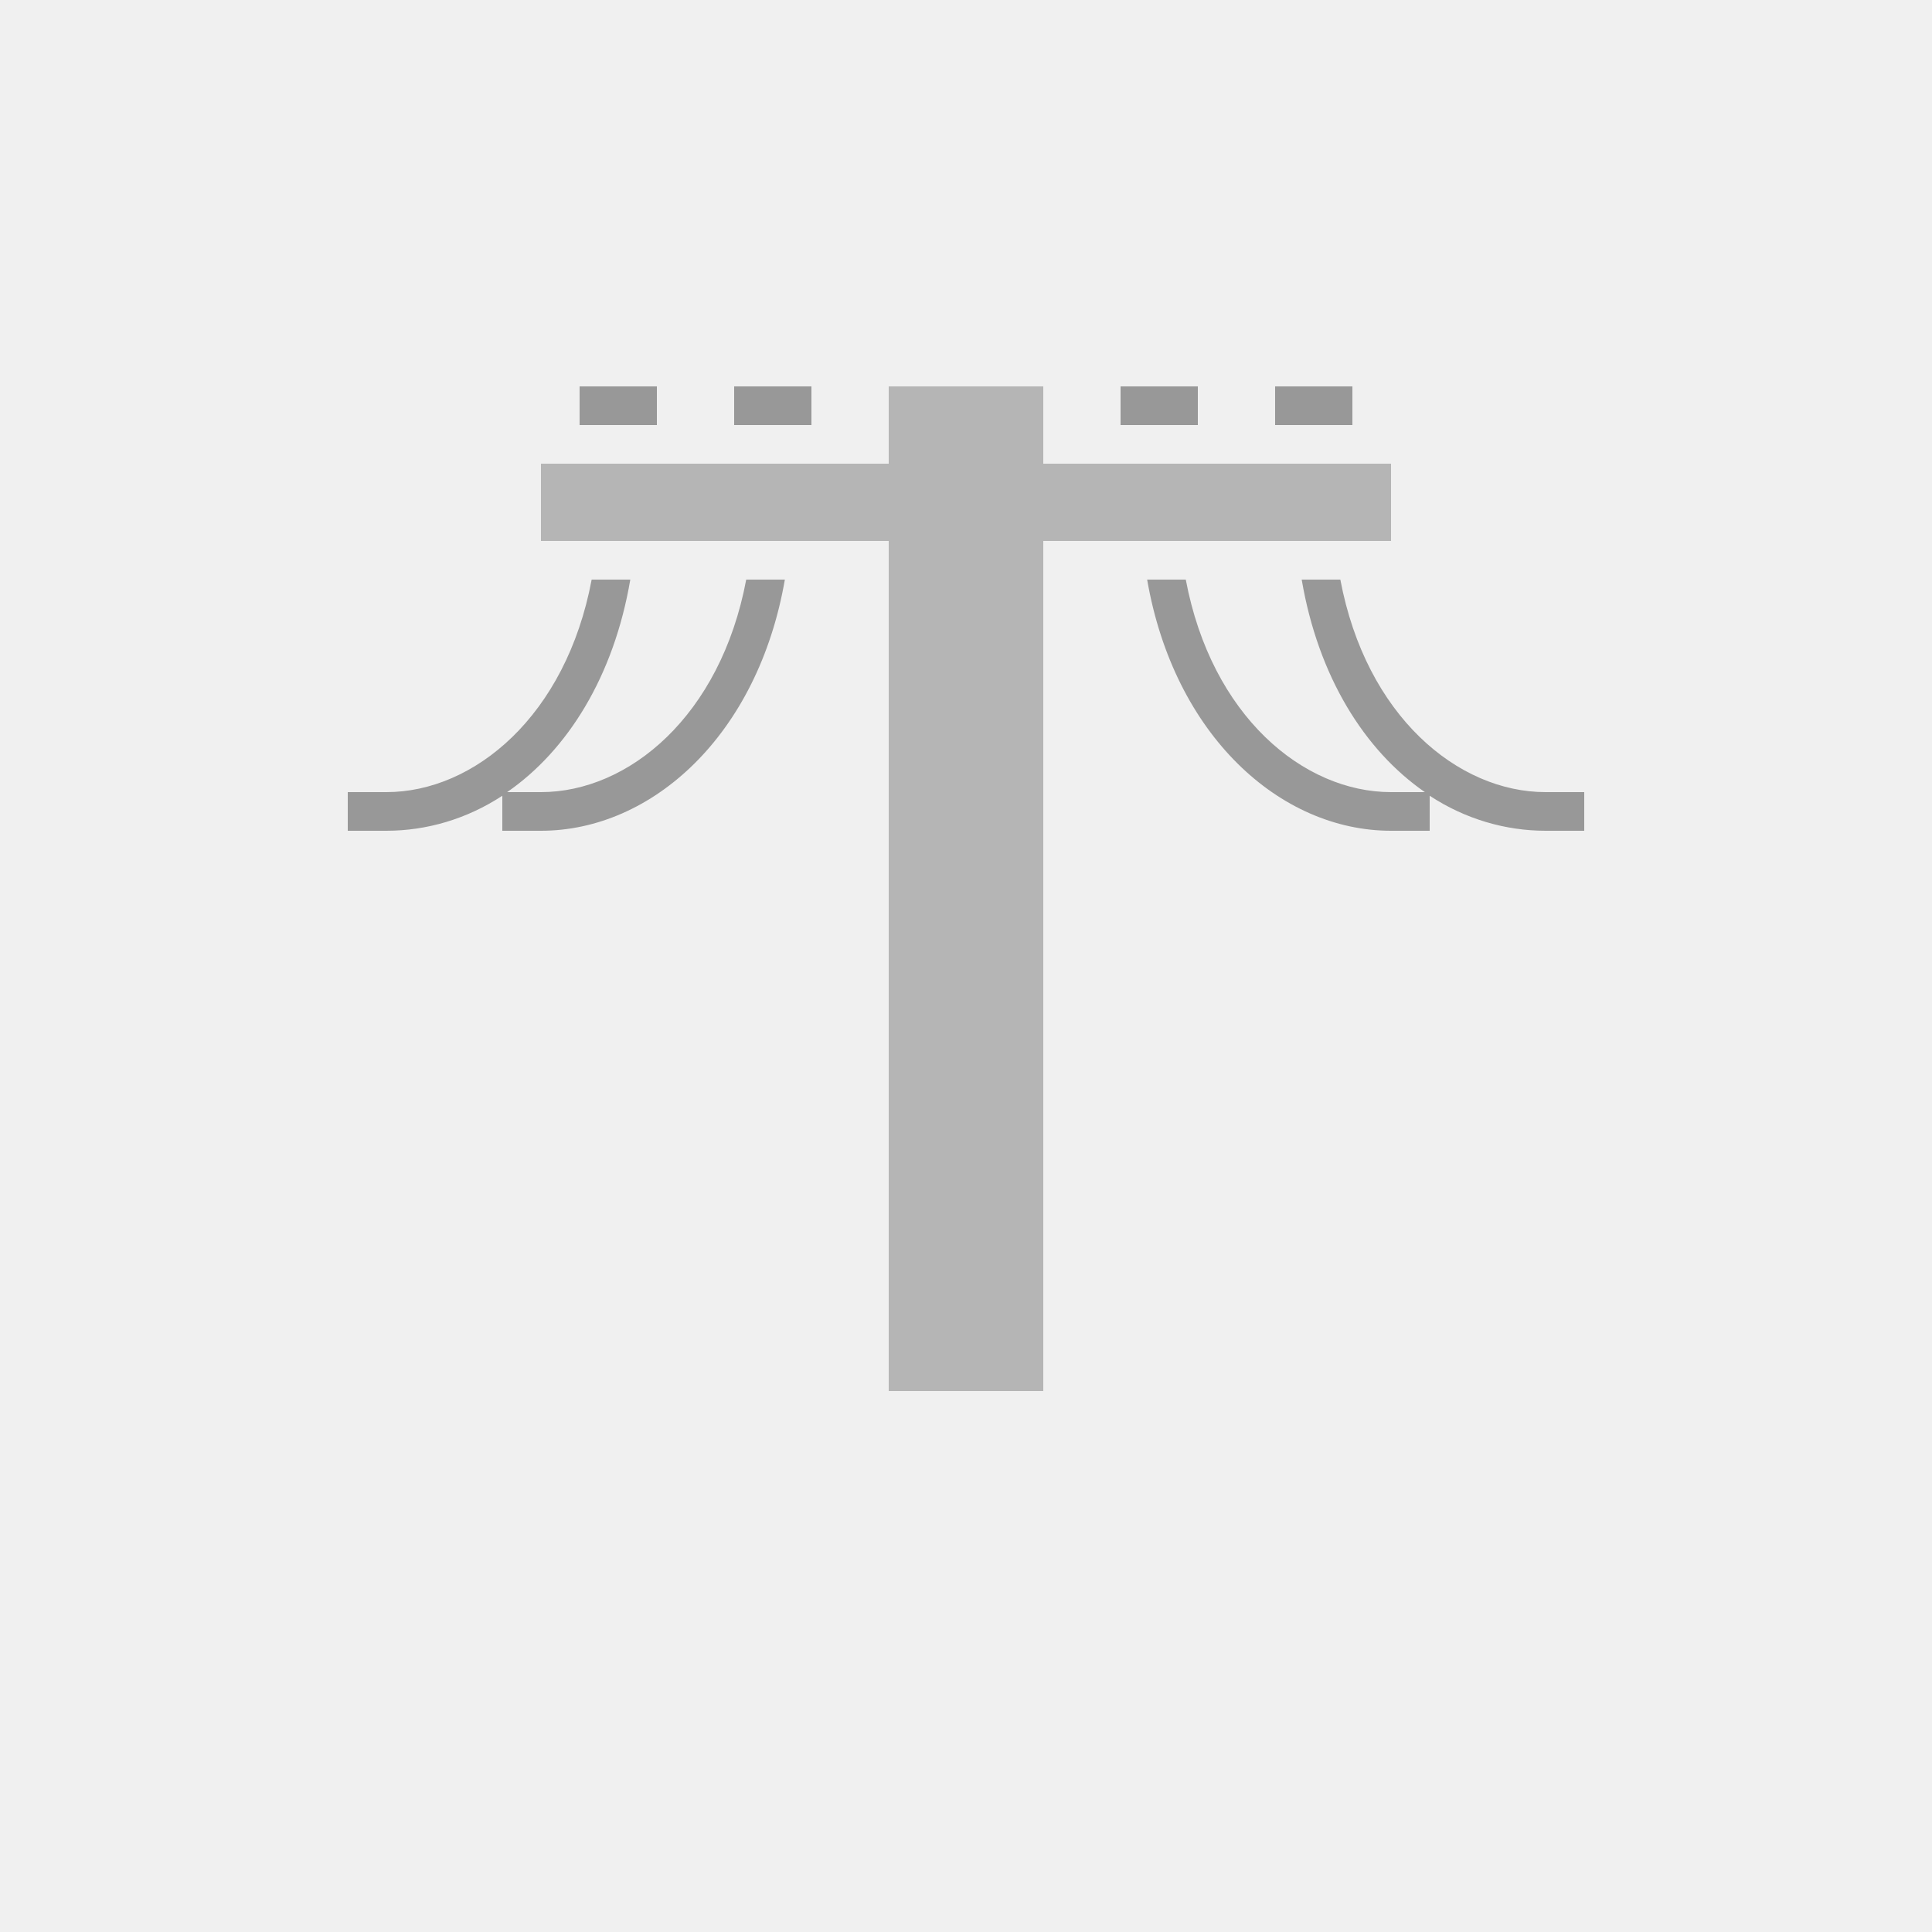
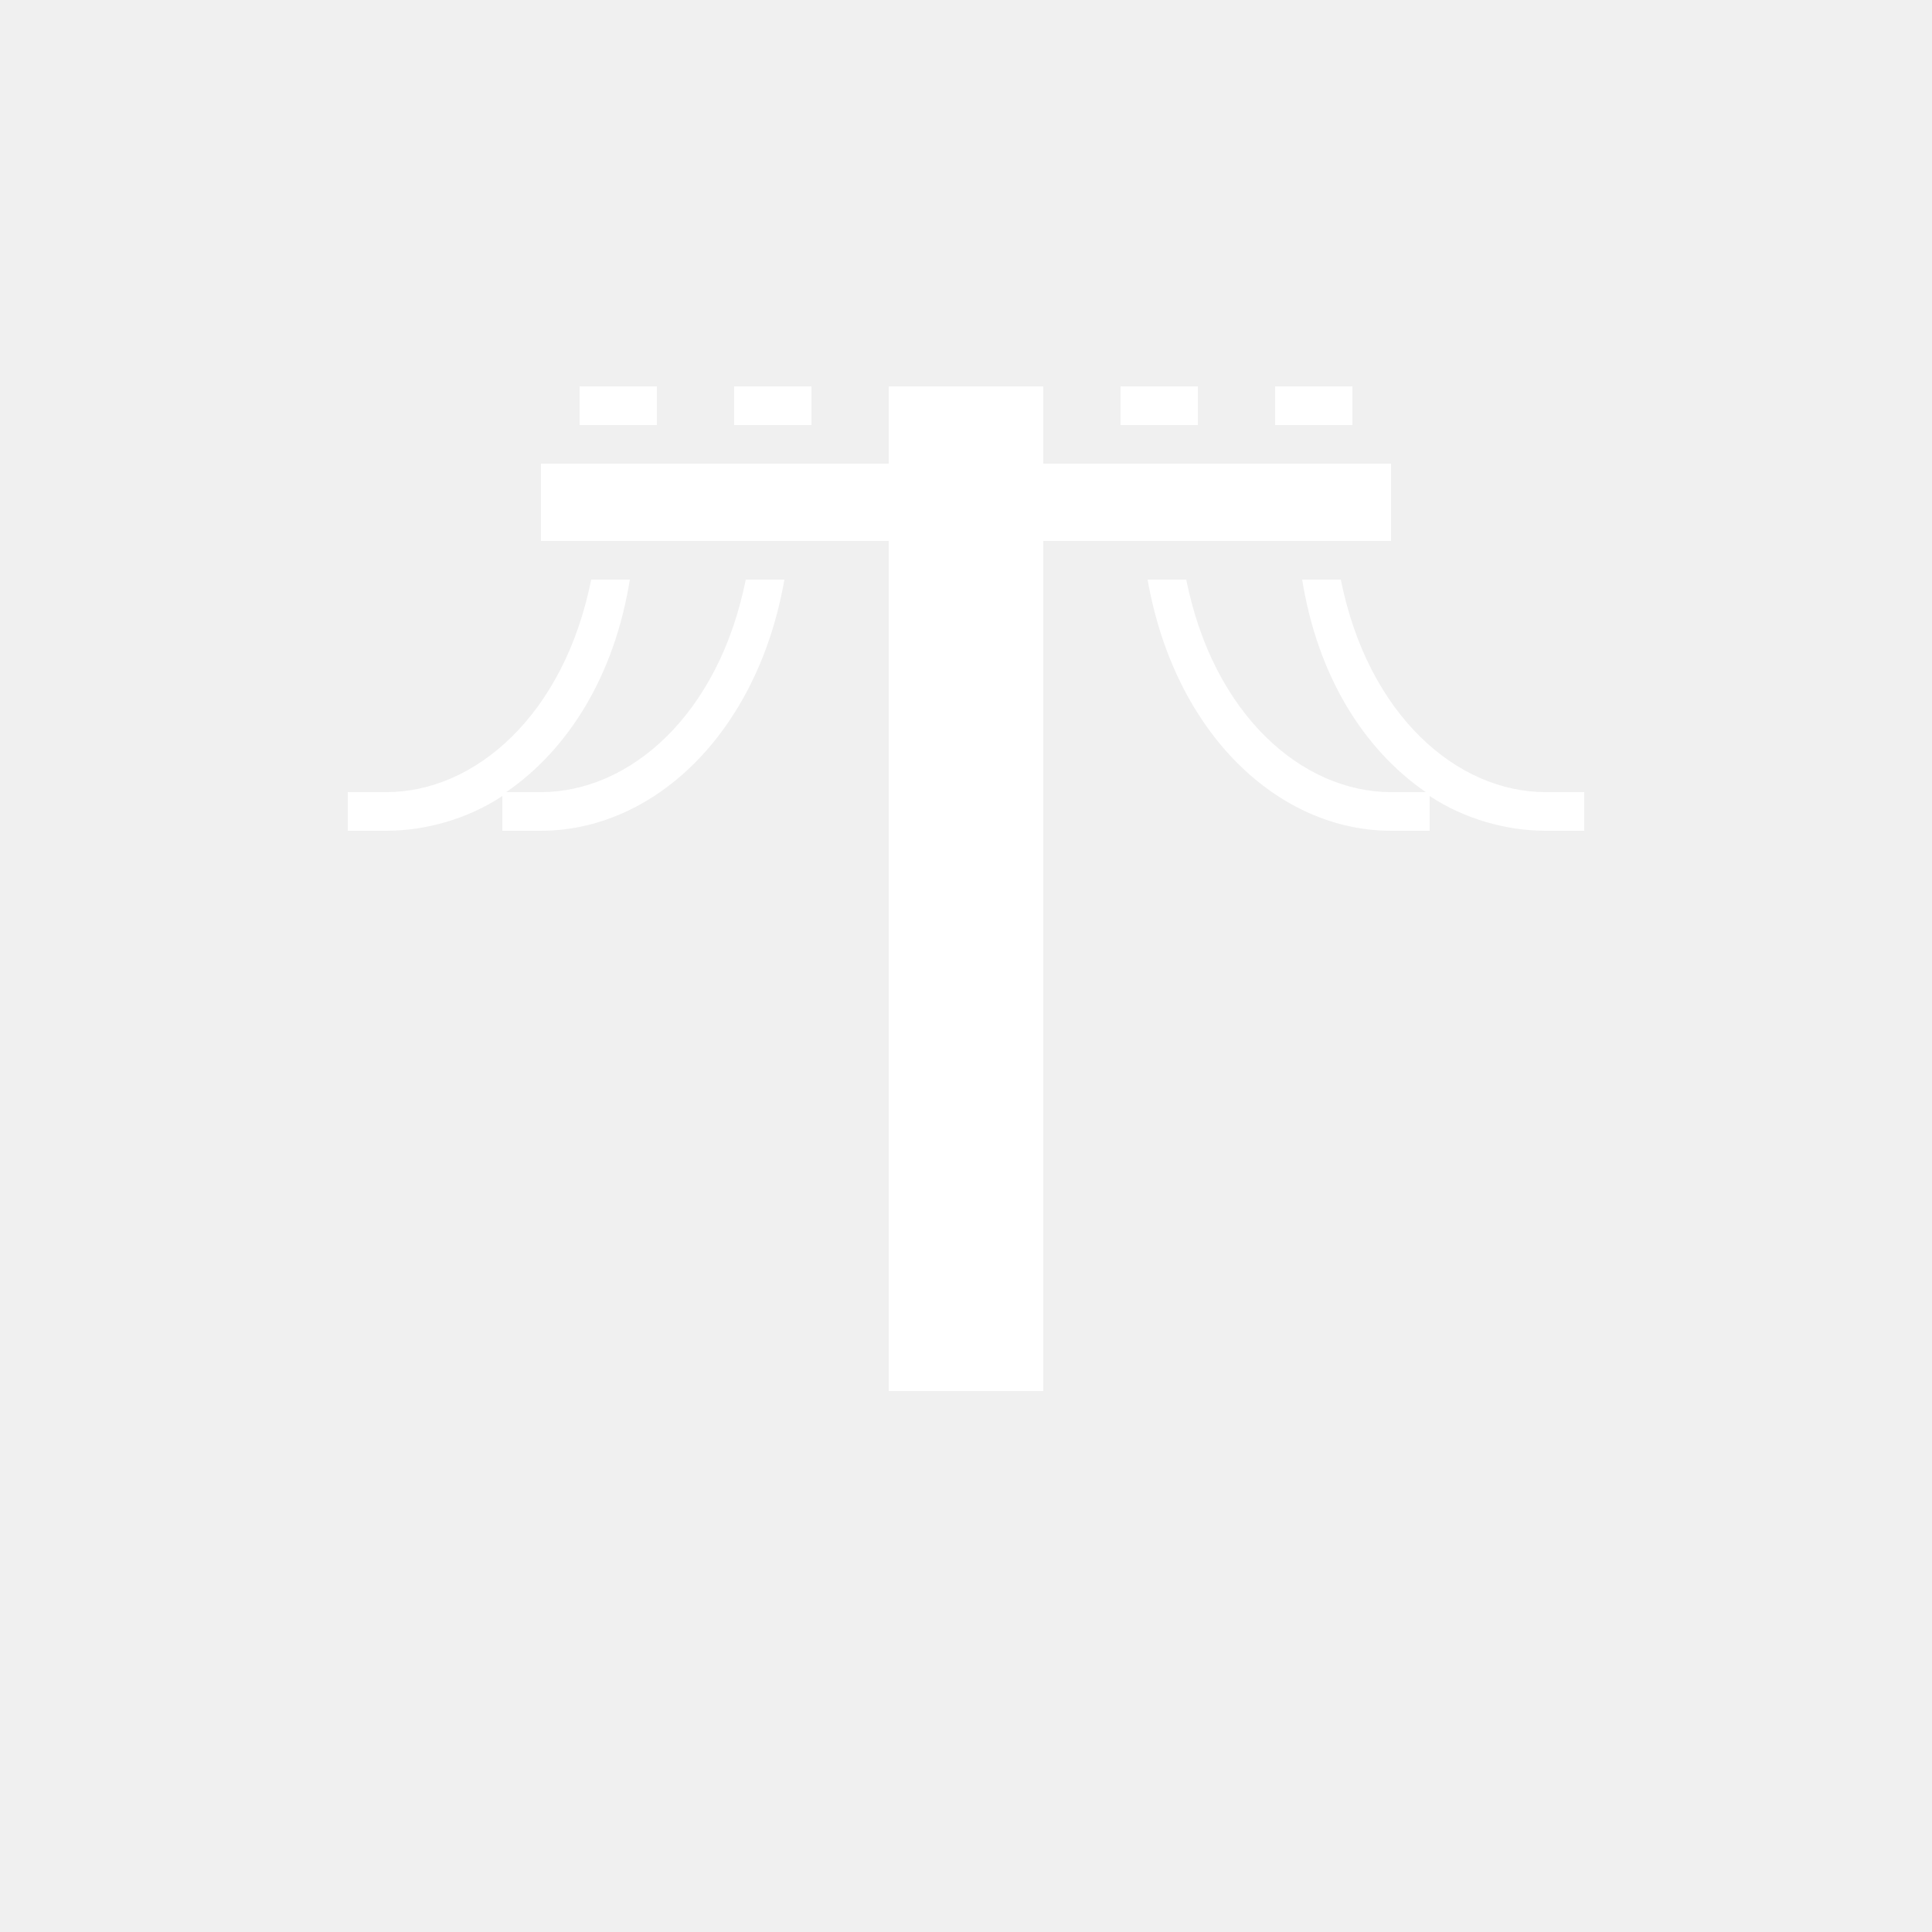
- <svg xmlns="http://www.w3.org/2000/svg" version="1.1" x="0" y="0" width="50" height="50" viewBox="5 0 50 50">
-   <path d="M20,10 L20,11 L22,11 L22,10 L20,10 z M24,10 L24,11 L26,11 L26,10 L24,10 z M34,10 L34,11 L36,11 L36,10 L34,10 z M38,10 L38,11 L40,11 L40,10 L38,10 z M20.312,15 C19.647,18.533 17.267,20.5 15,20.5 L14,20.5 L14,21.5 L15,21.5 C16.042,21.5 17.082,21.196 18,20.594 L18,21.5 L19,21.5 C21.879,21.5 24.615,19.022 25.312,15 L24.312,15 C23.647,18.533 21.267,20.5 19,20.5 L18.125,20.5 C19.686,19.42 20.885,17.509 21.312,15 L20.312,15 z M34.688,15 C35.385,19.022 38.121,21.5 41,21.5 L42,21.5 L42,20.594 C42.918,21.196 43.958,21.5 45,21.5 L46,21.5 L46,20.5 L45,20.5 C42.733,20.5 40.353,18.533 39.688,15 L38.688,15 C39.115,17.509 40.314,19.42 41.875,20.5 L41,20.5 C38.733,20.5 36.353,18.533 35.688,15 L34.688,15 z" fill="#989898" />
-   <path d="M28,10 L28,12 L19,12 L19,14 L28,14 L28,36 L32,36 L32,14 L41,14 L41,12 L32,12 L32,10 L28,10 z" fill="#B5B5B5" />
+ <svg xmlns="http://www.w3.org/2000/svg" version="1.1" id="Layer_1" x="0px" y="0px" viewBox="0 0 50 50" style="enable-background:new 0 0 50 50;" xml:space="preserve">
+   <style type="text/css">
+ 	.st0{fill:#FFFFFF;}
+ </style>
+   <path class="st0" d="M15,10v1h2v-1H15z M19,10v1h2v-1H19z M29,10v1h2v-1H29z M33,10v1h2v-1H33z M15.3,15c-0.7,3.5-3,5.5-5.3,5.5H9v1  h1c1,0,2.1-0.3,3-0.9v0.9h1c2.9,0,5.6-2.5,6.3-6.5h-1c-0.7,3.5-3,5.5-5.3,5.5h-0.9c1.6-1.1,2.8-3,3.2-5.5H15.3z M29.7,15  c0.7,4,3.4,6.5,6.3,6.5h1v-0.9c0.9,0.6,2,0.9,3,0.9h1v-1h-1c-2.3,0-4.6-2-5.3-5.5h-1c0.4,2.5,1.6,4.4,3.2,5.5H36  c-2.3,0-4.6-2-5.3-5.5H29.7z" />
+   <path class="st0" d="M23,10v2h-9v2h9v22h4V14h9v-2h-9v-2H23z" />
</svg>
